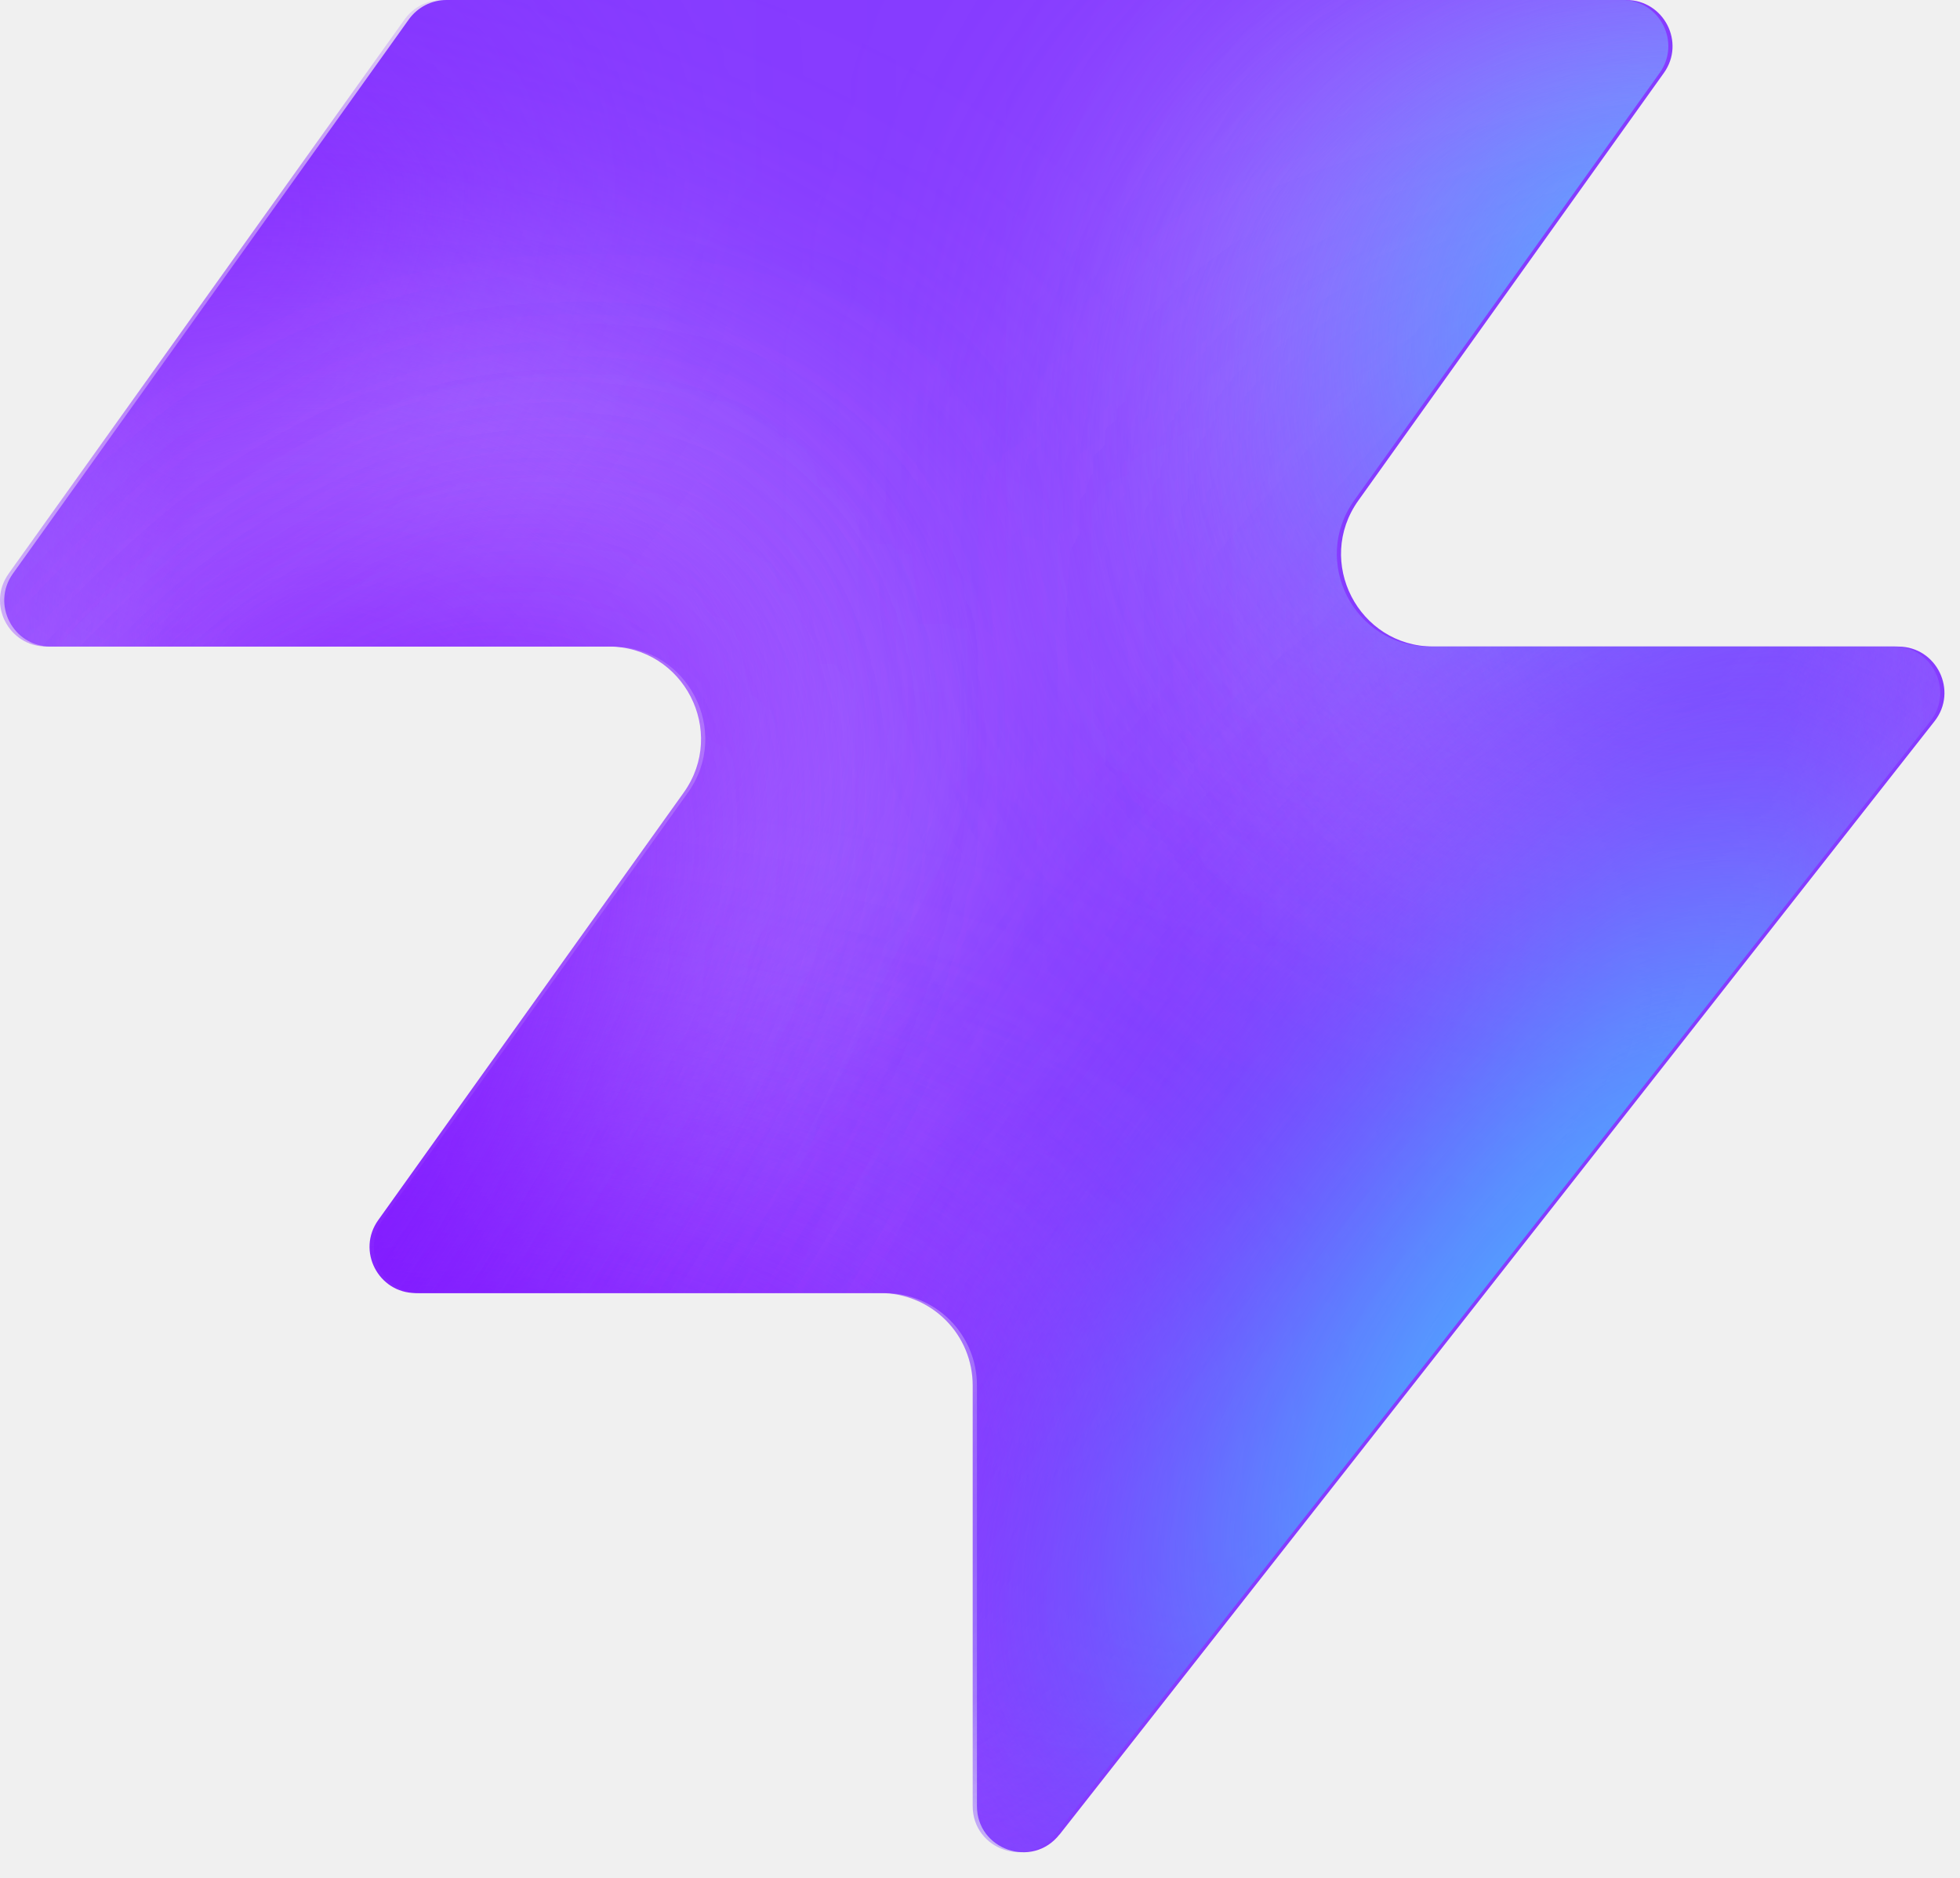
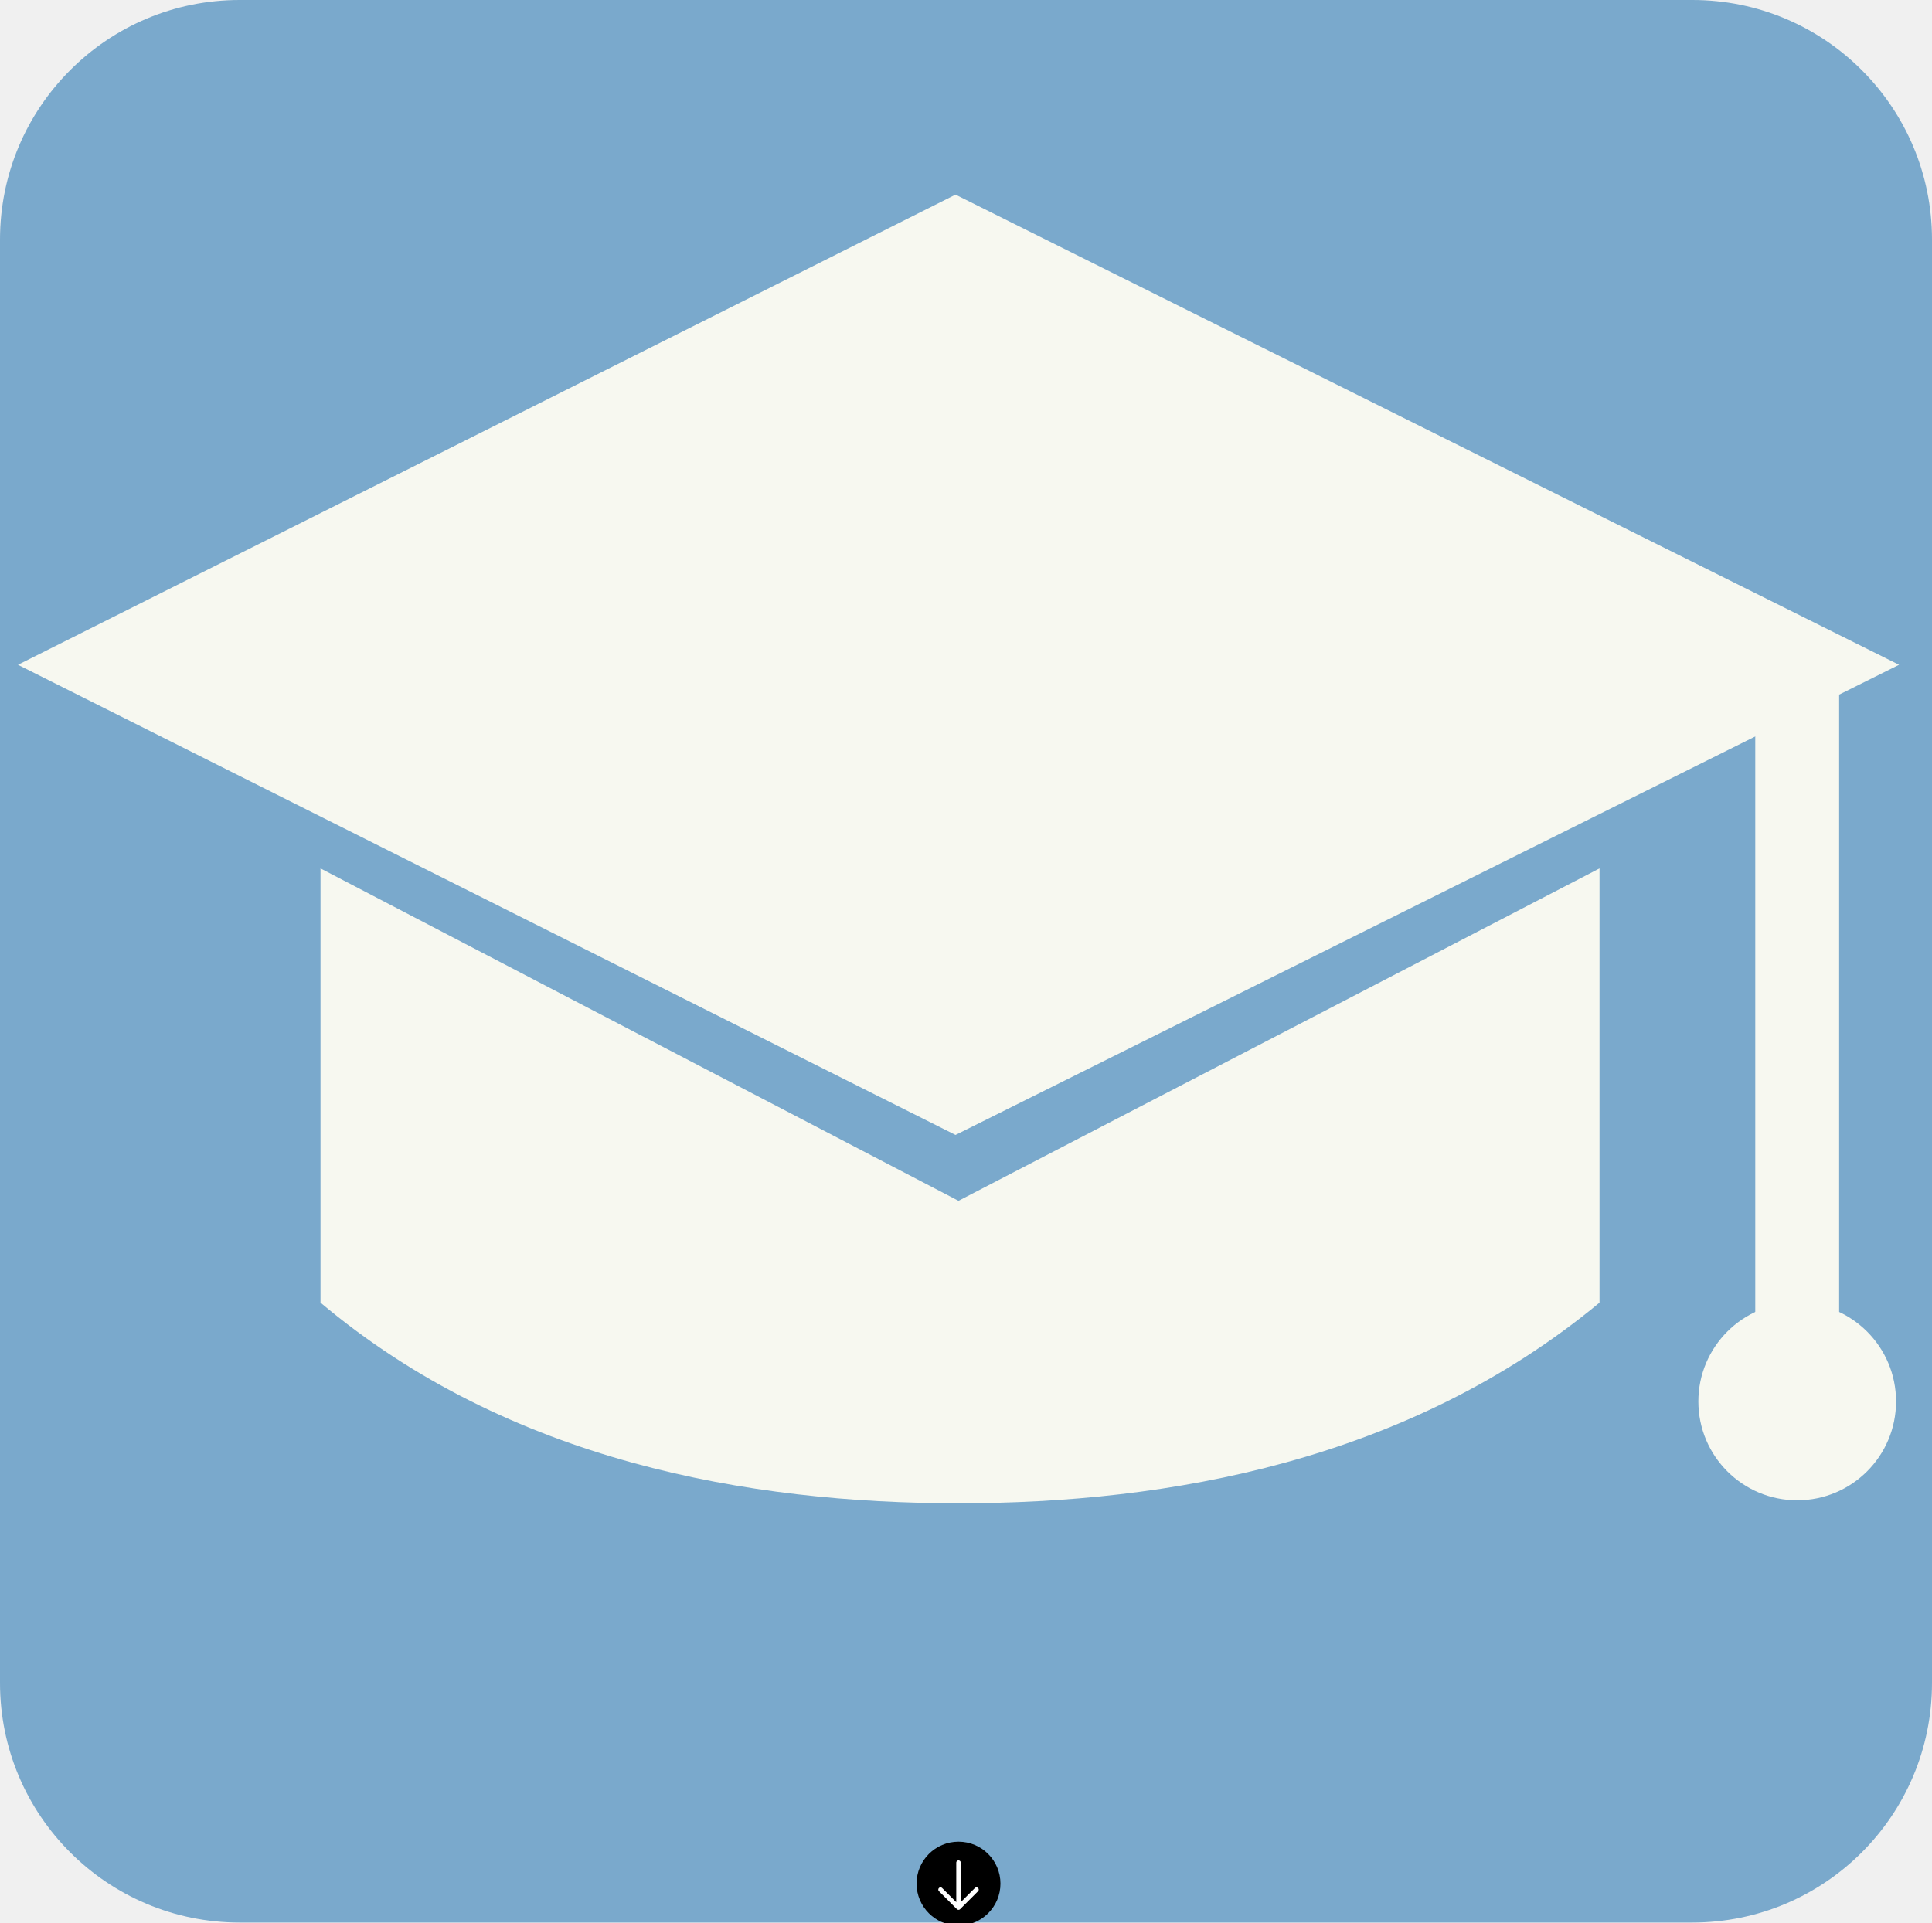
- <svg xmlns="http://www.w3.org/2000/svg" width="48" height="46" fill="none" viewBox="0 0 48 46">
-   <path fill="#863bff" d="M25.946 44.938c-.664.845-2.021.375-2.021-.698V33.937a2.26 2.26 0 0 0-2.262-2.262H10.287c-.92 0-1.456-1.04-.92-1.788l7.48-10.471c1.07-1.497 0-3.578-1.842-3.578H1.237c-.92 0-1.456-1.04-.92-1.788L10.013.474c.214-.297.556-.474.92-.474h28.894c.92 0 1.456 1.04.92 1.788l-7.48 10.471c-1.07 1.498 0 3.579 1.842 3.579h11.377c.943 0 1.473 1.088.89 1.83L25.947 44.94z" style="fill:#863bff;fill:color(display-p3 .525 .23 1);fill-opacity:1" />
-   <mask id="a" width="48" height="46" x="0" y="0" maskUnits="userSpaceOnUse" style="mask-type:alpha">
-     <path fill="#000" d="M25.842 44.938c-.664.844-2.021.375-2.021-.698V33.937a2.26 2.26 0 0 0-2.262-2.262H10.183c-.92 0-1.456-1.04-.92-1.788l7.48-10.471c1.07-1.498 0-3.579-1.842-3.579H1.133c-.92 0-1.456-1.04-.92-1.787L9.91.473c.214-.297.556-.474.92-.474h28.894c.92 0 1.456 1.04.92 1.788l-7.48 10.471c-1.07 1.498 0 3.578 1.842 3.578h11.377c.943 0 1.473 1.088.89 1.832L25.843 44.94z" style="fill:#000;fill-opacity:1" />
-   </mask>
-   <g mask="url(#a)">
-     <g filter="url(#b)">
-       <ellipse cx="5.508" cy="14.704" fill="#ede6ff" rx="5.508" ry="14.704" style="fill:#ede6ff;fill:color(display-p3 .927 .903 1);fill-opacity:1" transform="matrix(.00324 1 1 -.00324 -4.47 31.516)" />
-     </g>
-     <g filter="url(#c)">
-       <ellipse cx="10.399" cy="29.851" fill="#ede6ff" rx="10.399" ry="29.851" style="fill:#ede6ff;fill:color(display-p3 .927 .903 1);fill-opacity:1" transform="matrix(.00324 1 1 -.00324 -39.328 7.883)" />
-     </g>
-     <g filter="url(#d)">
-       <ellipse cx="5.508" cy="30.487" fill="#7e14ff" rx="5.508" ry="30.487" style="fill:#7e14ff;fill:color(display-p3 .492 .077 1);fill-opacity:1" transform="rotate(89.814 -25.913 -14.639)scale(1 -1)" />
-     </g>
-     <g filter="url(#e)">
-       <ellipse cx="5.508" cy="30.599" fill="#7e14ff" rx="5.508" ry="30.599" style="fill:#7e14ff;fill:color(display-p3 .492 .077 1);fill-opacity:1" transform="rotate(89.814 -32.644 -3.334)scale(1 -1)" />
-     </g>
-     <g filter="url(#f)">
-       <ellipse cx="5.508" cy="30.599" fill="#7e14ff" rx="5.508" ry="30.599" style="fill:#7e14ff;fill:color(display-p3 .492 .077 1);fill-opacity:1" transform="matrix(.00324 1 1 -.00324 -34.34 30.47)" />
-     </g>
-     <g filter="url(#g)">
-       <ellipse cx="14.072" cy="22.078" fill="#ede6ff" rx="14.072" ry="22.078" style="fill:#ede6ff;fill:color(display-p3 .927 .903 1);fill-opacity:1" transform="rotate(93.35 24.506 48.493)scale(-1 1)" />
-     </g>
-     <g filter="url(#h)">
-       <ellipse cx="3.47" cy="21.501" fill="#7e14ff" rx="3.47" ry="21.501" style="fill:#7e14ff;fill:color(display-p3 .492 .077 1);fill-opacity:1" transform="rotate(89.009 28.708 47.59)scale(-1 1)" />
-     </g>
-     <g filter="url(#i)">
-       <ellipse cx="3.47" cy="21.501" fill="#7e14ff" rx="3.47" ry="21.501" style="fill:#7e14ff;fill:color(display-p3 .492 .077 1);fill-opacity:1" transform="rotate(89.009 28.708 47.59)scale(-1 1)" />
-     </g>
-     <g filter="url(#j)">
-       <ellipse cx=".387" cy="8.972" fill="#7e14ff" rx="4.407" ry="29.108" style="fill:#7e14ff;fill:color(display-p3 .492 .077 1);fill-opacity:1" transform="rotate(39.51 .387 8.972)" />
-     </g>
-     <g filter="url(#k)">
-       <ellipse cx="47.523" cy="-6.092" fill="#7e14ff" rx="4.407" ry="29.108" style="fill:#7e14ff;fill:color(display-p3 .492 .077 1);fill-opacity:1" transform="rotate(37.892 47.523 -6.092)" />
-     </g>
-     <g filter="url(#l)">
-       <ellipse cx="41.412" cy="6.333" fill="#47bfff" rx="5.971" ry="9.665" style="fill:#47bfff;fill:color(display-p3 .28 .748 1);fill-opacity:1" transform="rotate(37.892 41.412 6.333)" />
-     </g>
-     <g filter="url(#m)">
-       <ellipse cx="-1.879" cy="38.332" fill="#7e14ff" rx="4.407" ry="29.108" style="fill:#7e14ff;fill:color(display-p3 .492 .077 1);fill-opacity:1" transform="rotate(37.892 -1.88 38.332)" />
-     </g>
-     <g filter="url(#n)">
-       <ellipse cx="-1.879" cy="38.332" fill="#7e14ff" rx="4.407" ry="29.108" style="fill:#7e14ff;fill:color(display-p3 .492 .077 1);fill-opacity:1" transform="rotate(37.892 -1.88 38.332)" />
-     </g>
-     <g filter="url(#o)">
-       <ellipse cx="35.651" cy="29.907" fill="#7e14ff" rx="4.407" ry="29.108" style="fill:#7e14ff;fill:color(display-p3 .492 .077 1);fill-opacity:1" transform="rotate(37.892 35.651 29.907)" />
-     </g>
-     <g filter="url(#p)">
-       <ellipse cx="38.418" cy="32.4" fill="#47bfff" rx="5.971" ry="15.297" style="fill:#47bfff;fill:color(display-p3 .28 .748 1);fill-opacity:1" transform="rotate(37.892 38.418 32.4)" />
-     </g>
-   </g>
-   <defs>
-     <filter id="b" width="60.045" height="41.654" x="-19.77" y="16.149" color-interpolation-filters="sRGB" filterUnits="userSpaceOnUse">
-       <feFlood flood-opacity="0" result="BackgroundImageFix" />
-       <feBlend in="SourceGraphic" in2="BackgroundImageFix" result="shape" />
-       <feGaussianBlur result="effect1_foregroundBlur_2002_17158" stdDeviation="7.659" />
-     </filter>
-     <filter id="c" width="90.34" height="51.437" x="-54.613" y="-7.533" color-interpolation-filters="sRGB" filterUnits="userSpaceOnUse">
-       <feFlood flood-opacity="0" result="BackgroundImageFix" />
-       <feBlend in="SourceGraphic" in2="BackgroundImageFix" result="shape" />
-       <feGaussianBlur result="effect1_foregroundBlur_2002_17158" stdDeviation="7.659" />
-     </filter>
-     <filter id="d" width="79.355" height="29.4" x="-49.64" y="2.03" color-interpolation-filters="sRGB" filterUnits="userSpaceOnUse">
-       <feFlood flood-opacity="0" result="BackgroundImageFix" />
-       <feBlend in="SourceGraphic" in2="BackgroundImageFix" result="shape" />
-       <feGaussianBlur result="effect1_foregroundBlur_2002_17158" stdDeviation="4.596" />
-     </filter>
-     <filter id="e" width="79.579" height="29.4" x="-45.045" y="20.029" color-interpolation-filters="sRGB" filterUnits="userSpaceOnUse">
-       <feFlood flood-opacity="0" result="BackgroundImageFix" />
-       <feBlend in="SourceGraphic" in2="BackgroundImageFix" result="shape" />
-       <feGaussianBlur result="effect1_foregroundBlur_2002_17158" stdDeviation="4.596" />
-     </filter>
-     <filter id="f" width="79.579" height="29.4" x="-43.513" y="21.178" color-interpolation-filters="sRGB" filterUnits="userSpaceOnUse">
-       <feFlood flood-opacity="0" result="BackgroundImageFix" />
-       <feBlend in="SourceGraphic" in2="BackgroundImageFix" result="shape" />
-       <feGaussianBlur result="effect1_foregroundBlur_2002_17158" stdDeviation="4.596" />
-     </filter>
-     <filter id="g" width="74.749" height="58.852" x="15.756" y="-17.901" color-interpolation-filters="sRGB" filterUnits="userSpaceOnUse">
-       <feFlood flood-opacity="0" result="BackgroundImageFix" />
-       <feBlend in="SourceGraphic" in2="BackgroundImageFix" result="shape" />
-       <feGaussianBlur result="effect1_foregroundBlur_2002_17158" stdDeviation="7.659" />
-     </filter>
-     <filter id="h" width="61.377" height="25.362" x="23.548" y="2.284" color-interpolation-filters="sRGB" filterUnits="userSpaceOnUse">
-       <feFlood flood-opacity="0" result="BackgroundImageFix" />
-       <feBlend in="SourceGraphic" in2="BackgroundImageFix" result="shape" />
-       <feGaussianBlur result="effect1_foregroundBlur_2002_17158" stdDeviation="4.596" />
-     </filter>
-     <filter id="i" width="61.377" height="25.362" x="23.548" y="2.284" color-interpolation-filters="sRGB" filterUnits="userSpaceOnUse">
-       <feFlood flood-opacity="0" result="BackgroundImageFix" />
-       <feBlend in="SourceGraphic" in2="BackgroundImageFix" result="shape" />
-       <feGaussianBlur result="effect1_foregroundBlur_2002_17158" stdDeviation="4.596" />
-     </filter>
-     <filter id="j" width="56.045" height="63.649" x="-27.636" y="-22.853" color-interpolation-filters="sRGB" filterUnits="userSpaceOnUse">
-       <feFlood flood-opacity="0" result="BackgroundImageFix" />
-       <feBlend in="SourceGraphic" in2="BackgroundImageFix" result="shape" />
-       <feGaussianBlur result="effect1_foregroundBlur_2002_17158" stdDeviation="4.596" />
-     </filter>
-     <filter id="k" width="54.814" height="64.646" x="20.116" y="-38.415" color-interpolation-filters="sRGB" filterUnits="userSpaceOnUse">
-       <feFlood flood-opacity="0" result="BackgroundImageFix" />
-       <feBlend in="SourceGraphic" in2="BackgroundImageFix" result="shape" />
-       <feGaussianBlur result="effect1_foregroundBlur_2002_17158" stdDeviation="4.596" />
-     </filter>
-     <filter id="l" width="33.541" height="35.313" x="24.641" y="-11.323" color-interpolation-filters="sRGB" filterUnits="userSpaceOnUse">
-       <feFlood flood-opacity="0" result="BackgroundImageFix" />
-       <feBlend in="SourceGraphic" in2="BackgroundImageFix" result="shape" />
-       <feGaussianBlur result="effect1_foregroundBlur_2002_17158" stdDeviation="4.596" />
-     </filter>
-     <filter id="m" width="54.814" height="64.646" x="-29.286" y="6.009" color-interpolation-filters="sRGB" filterUnits="userSpaceOnUse">
-       <feFlood flood-opacity="0" result="BackgroundImageFix" />
-       <feBlend in="SourceGraphic" in2="BackgroundImageFix" result="shape" />
-       <feGaussianBlur result="effect1_foregroundBlur_2002_17158" stdDeviation="4.596" />
-     </filter>
-     <filter id="n" width="54.814" height="64.646" x="-29.286" y="6.009" color-interpolation-filters="sRGB" filterUnits="userSpaceOnUse">
-       <feFlood flood-opacity="0" result="BackgroundImageFix" />
-       <feBlend in="SourceGraphic" in2="BackgroundImageFix" result="shape" />
-       <feGaussianBlur result="effect1_foregroundBlur_2002_17158" stdDeviation="4.596" />
-     </filter>
-     <filter id="o" width="54.814" height="64.646" x="8.244" y="-2.416" color-interpolation-filters="sRGB" filterUnits="userSpaceOnUse">
-       <feFlood flood-opacity="0" result="BackgroundImageFix" />
-       <feBlend in="SourceGraphic" in2="BackgroundImageFix" result="shape" />
-       <feGaussianBlur result="effect1_foregroundBlur_2002_17158" stdDeviation="4.596" />
-     </filter>
-     <filter id="p" width="39.409" height="43.623" x="18.713" y="10.588" color-interpolation-filters="sRGB" filterUnits="userSpaceOnUse">
-       <feFlood flood-opacity="0" result="BackgroundImageFix" />
-       <feBlend in="SourceGraphic" in2="BackgroundImageFix" result="shape" />
-       <feGaussianBlur result="effect1_foregroundBlur_2002_17158" stdDeviation="4.596" />
-     </filter>
-   </defs>
+ <svg xmlns="http://www.w3.org/2000/svg" viewBox="0 0 645 642" width="645" height="642">
+   <rect width="645" height="642" rx="80" ry="80" fill="#7AA9CC" />
+   <path d="M319 65 L634 222 L319 379 L6 222 Z" fill="#F7F8F0" />
+   <path d="M107 290 L320 401 L534 290 L534 435 C470 488 390 502 320 502 C250 502 170 488 107 435 Z" fill="#F7F8F0" />
+   <rect x="586" y="230" width="28" height="210" fill="#F7F8F0" />
+   <circle cx="600" cy="468" r="33" fill="#F7F8F0" />
+   <circle cx="320" cy="629" r="14" fill="#000000" />
+   <path d="M320 622 L320 636 M314 631 L320 637 L326 631" stroke="#FFFFFF" stroke-width="1.5" fill="none" stroke-linecap="round" stroke-linejoin="round" />
</svg>
